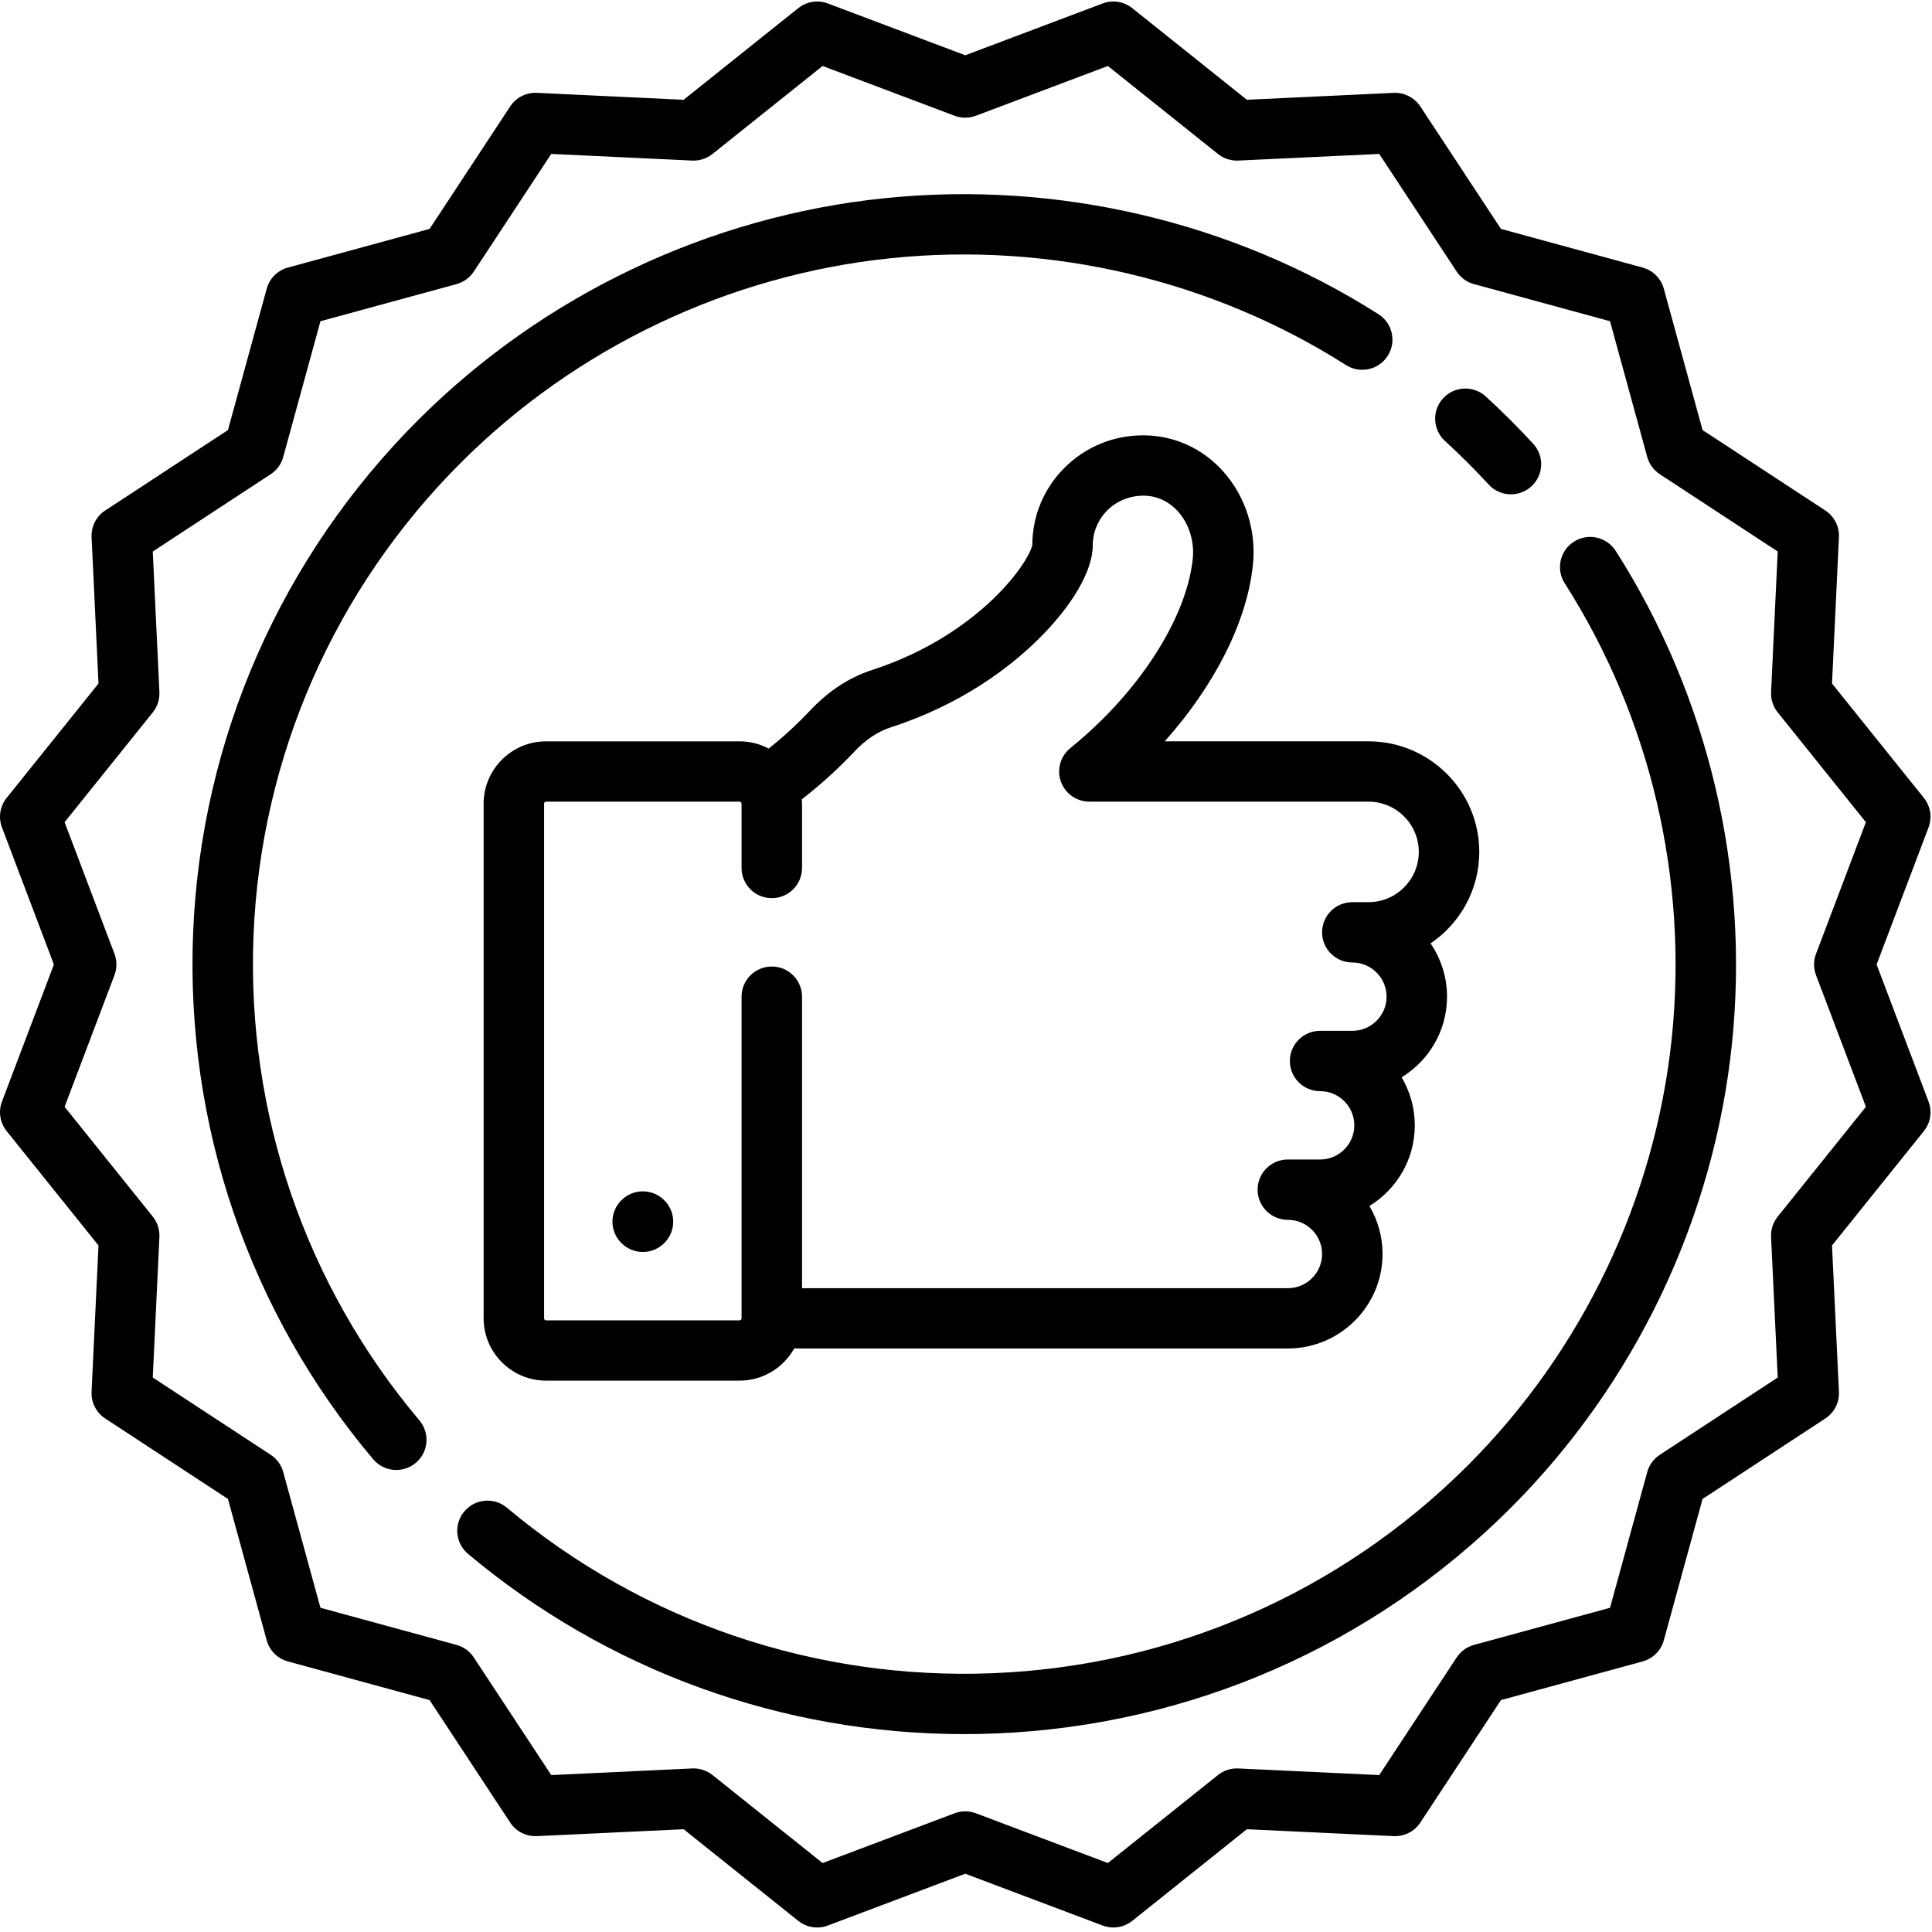
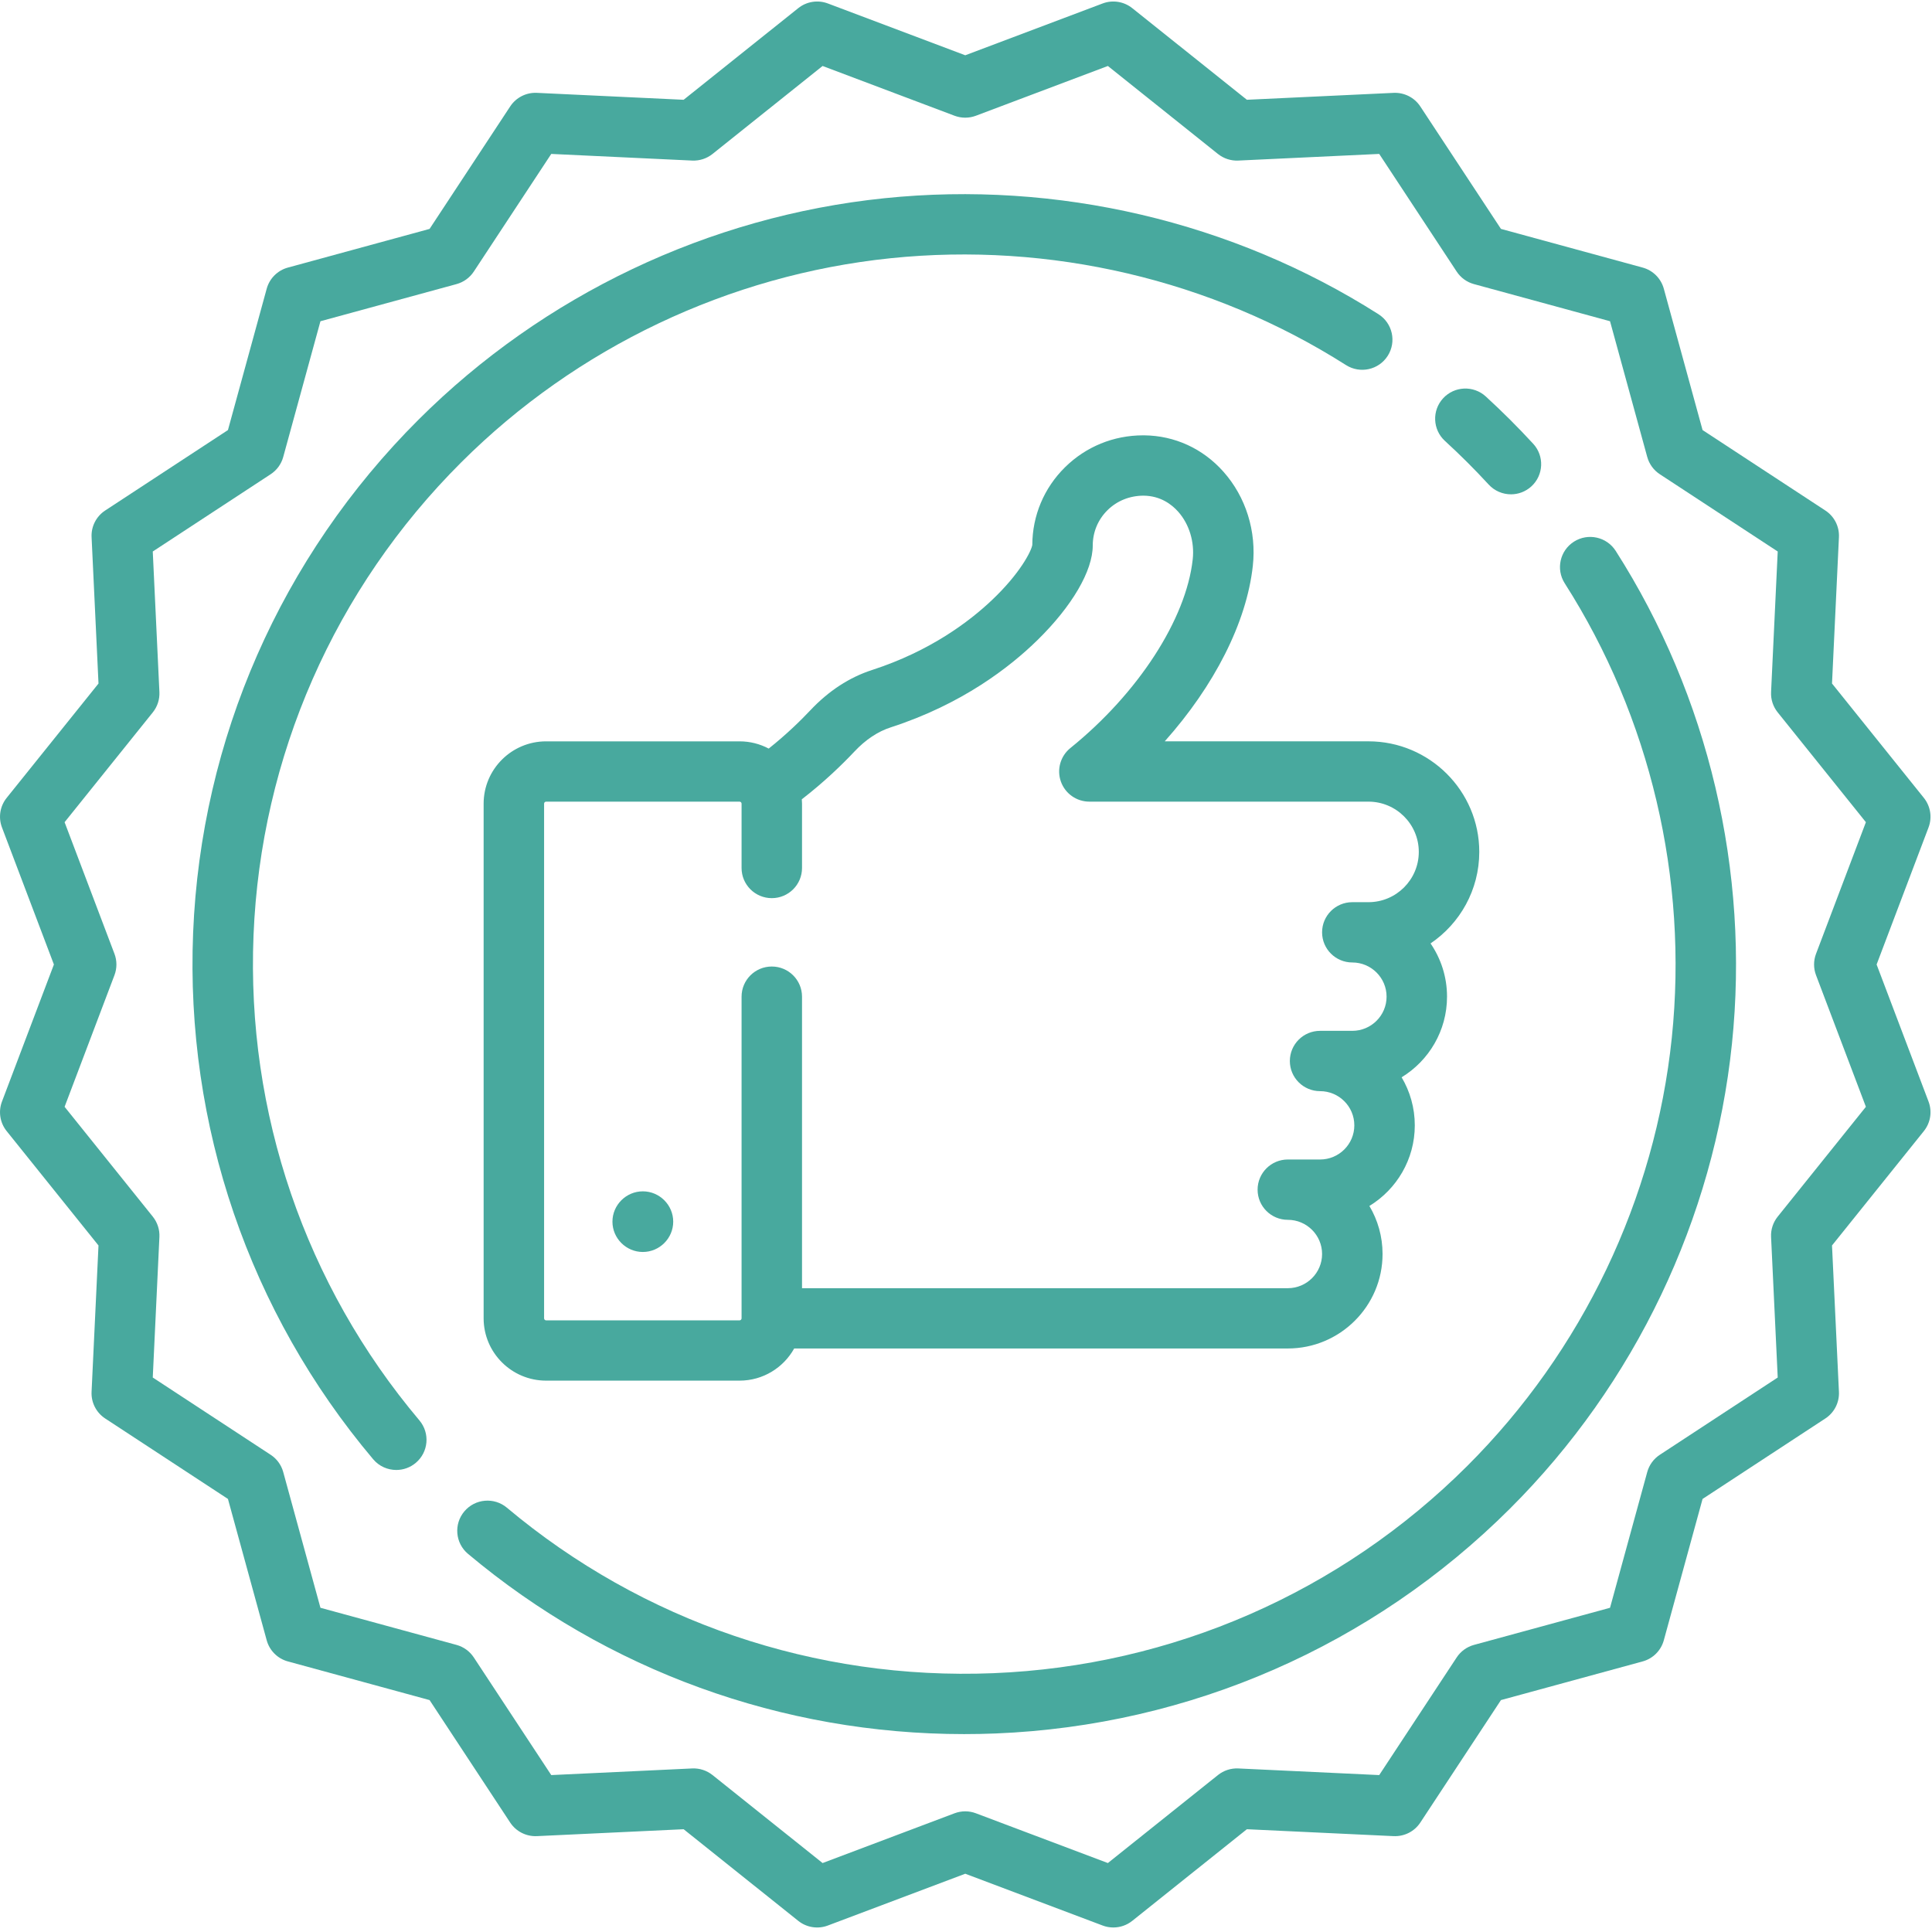
<svg xmlns="http://www.w3.org/2000/svg" xmlns:xlink="http://www.w3.org/1999/xlink" version="1.1" id="Layer_1" x="0px" y="0px" viewBox="107 879.058 200 200" style="enable-background:new 107 879.058 200 200;" xml:space="preserve">
-   <g>
+   <g fill="#48a99e">
    <path d="M260.134,967.247c0-6.311-5.148-11.447-11.473-11.447h-21.087c5.123-5.744,8.471-12.285,9.117-18.155   c0.395-3.584-0.714-7.142-3.047-9.762c-2.131-2.394-5.043-3.729-8.203-3.759c-0.038,0-0.075,0-0.111,0   c-3.057,0-5.925,1.175-8.09,3.314c-2.165,2.141-3.364,4.993-3.377,8.035c-0.112,0.667-1.286,2.964-4.162,5.691   c-2.352,2.234-6.419,5.305-12.42,7.25c-2.354,0.762-4.505,2.166-6.394,4.172c-0.991,1.051-2.474,2.506-4.311,3.965   c-0.902-0.478-1.927-0.749-3.017-0.749h-20.027c-3.566,0-6.467,2.894-6.467,6.451v53.277c0,3.557,2.901,6.451,6.467,6.451h20.027   c2.43,0,4.551-1.346,5.655-3.329h51.102c5.407,0,9.806-4.389,9.806-9.781c0-1.814-0.498-3.514-1.363-4.972   c2.817-1.719,4.7-4.818,4.7-8.347c0-1.814-0.498-3.514-1.363-4.972c2.817-1.721,4.7-4.818,4.7-8.349   c0-2.041-0.629-3.938-1.706-5.509C258.131,974.663,260.134,971.185,260.134,967.247L260.134,967.247z M248.661,972.451h-1.67   c-1.729,0-3.129,1.398-3.129,3.12c0,1.725,1.401,3.122,3.129,3.122c1.956,0,3.547,1.588,3.547,3.539   c0,1.95-1.591,3.538-3.547,3.538h-3.337c-1.729,0-3.129,1.398-3.129,3.122c0,1.725,1.401,3.122,3.129,3.122   c1.956,0,3.545,1.588,3.545,3.539c0,1.951-1.59,3.536-3.545,3.536h-3.339c-1.727,0-3.129,1.398-3.129,3.123   c0,1.725,1.401,3.122,3.129,3.122c1.955,0,3.547,1.587,3.547,3.538c0,1.951-1.592,3.539-3.547,3.539h-50.29v-30.177   c0-1.725-1.401-3.122-3.129-3.122c-1.729,0-3.129,1.398-3.129,3.122v33.297c0,0.116-0.094,0.209-0.208,0.209h-20.027   c-0.114,0-0.208-0.093-0.208-0.209v-53.279c0-0.114,0.094-0.207,0.208-0.207h20.027c0.114,0,0.208,0.093,0.208,0.207v6.66   c0,1.725,1.401,3.122,3.129,3.122c1.729,0,3.129-1.398,3.129-3.122v-6.66c0-0.15-0.011-0.298-0.023-0.449   c2.346-1.812,4.223-3.643,5.447-4.944c1.157-1.231,2.424-2.075,3.762-2.506c7.366-2.386,12.323-6.227,15.184-9.03   c3.585-3.511,5.726-7.174,5.726-9.794c0-1.384,0.541-2.683,1.525-3.654c0.995-0.985,2.314-1.504,3.737-1.506   c1.753,0.015,2.916,0.911,3.583,1.66c1.142,1.284,1.704,3.128,1.504,4.934c-0.682,6.202-5.654,13.871-12.666,19.533   c-1.031,0.833-1.424,2.223-0.982,3.468c0.442,1.247,1.624,2.08,2.95,2.08h28.887c2.876,0,5.214,2.333,5.214,5.203   C253.873,970.116,251.535,972.451,248.661,972.451L248.661,972.451z M248.661,972.451" />
    <g>
      <defs>
        <rect id="SVGID_1_" x="107" y="879.058" width="200" height="200" />
      </defs>
      <clipPath id="SVGID_2_">
        <use xlink:href="#SVGID_1_" style="overflow:visible;" />
      </clipPath>
      <path style="clip-path:url(#SVGID_2_);" d="M173.545,1002.385c-1.727,0-3.145,1.414-3.145,3.139s1.418,3.138,3.145,3.138    c1.729,0,3.146-1.413,3.146-3.138S175.274,1002.385,173.545,1002.385L173.545,1002.385z M173.545,1002.385" />
      <path style="clip-path:url(#SVGID_2_);" d="M301.266,978.903l5.377-14.192c0.39-1.033,0.205-2.194-0.486-3.056l-9.508-11.84    l0.717-15.152c0.053-1.103-0.482-2.152-1.407-2.757l-12.71-8.328l-4.012-14.633c-0.292-1.065-1.125-1.897-2.192-2.188    l-14.667-4.003l-8.349-12.678c-0.606-0.922-1.658-1.455-2.762-1.405l-15.19,0.715l-11.868-9.485    c-0.863-0.69-2.028-0.875-3.063-0.485l-14.223,5.364l-14.224-5.364c-1.037-0.39-2.201-0.205-3.064,0.485l-11.866,9.486    l-15.19-0.717c-1.111-0.052-2.156,0.483-2.763,1.405l-8.347,12.68l-14.668,4.003c-1.067,0.291-1.9,1.122-2.192,2.187    l-4.012,14.633l-12.71,8.328c-0.924,0.607-1.46,1.654-1.406,2.757l0.716,15.154l-9.508,11.838    c-0.692,0.862-0.877,2.023-0.486,3.056l5.377,14.192l-5.377,14.19c-0.391,1.032-0.206,2.194,0.486,3.056l9.507,11.84    l-0.717,15.154c-0.052,1.101,0.484,2.15,1.408,2.755l12.71,8.33l4.012,14.633c0.292,1.065,1.125,1.896,2.192,2.187l14.668,4.002    l8.347,12.681c0.608,0.922,1.66,1.453,2.763,1.403l15.19-0.715l11.866,9.486c0.864,0.69,2.028,0.875,3.063,0.483l14.225-5.362    l14.223,5.362c0.36,0.137,0.734,0.202,1.108,0.202c0.699,0,1.393-0.234,1.955-0.685l11.868-9.486l15.19,0.715    c1.107,0.049,2.155-0.481,2.762-1.403l8.349-12.681l14.667-4.002c1.068-0.291,1.9-1.124,2.192-2.187l4.012-14.633l12.71-8.33    c0.925-0.605,1.46-1.655,1.407-2.755l-0.717-15.154l9.508-11.84c0.692-0.862,0.877-2.023,0.486-3.056L301.266,978.903z     M294.994,980.005l5.163,13.629l-9.131,11.371c-0.477,0.593-0.721,1.339-0.685,2.099l0.688,14.554l-12.205,7.999    c-0.637,0.417-1.1,1.052-1.302,1.785l-3.852,14.053l-14.086,3.843c-0.736,0.202-1.372,0.663-1.79,1.299l-8.018,12.177    l-14.588-0.687c-0.762-0.036-1.509,0.207-2.104,0.683l-11.397,9.11l-13.661-5.151c-0.356-0.135-0.732-0.202-1.105-0.202    c-0.376,0-0.751,0.069-1.108,0.202l-13.659,5.151l-11.397-9.11c-0.595-0.476-1.344-0.719-2.104-0.683l-14.587,0.687l-8.018-12.177    c-0.417-0.635-1.054-1.097-1.79-1.299l-14.086-3.843l-3.853-14.053c-0.2-0.734-0.664-1.369-1.3-1.785l-12.205-7.999l0.688-14.554    c0.036-0.76-0.208-1.506-0.684-2.099l-9.131-11.371l5.163-13.629c0.269-0.711,0.269-1.496,0-2.207l-5.163-13.627l9.131-11.37    c0.476-0.593,0.72-1.341,0.684-2.099l-0.688-14.553l12.205-7.999c0.636-0.416,1.1-1.051,1.3-1.785l3.853-14.053l14.086-3.844    c0.734-0.2,1.37-0.662,1.79-1.297l8.018-12.179l14.587,0.688c0.761,0.035,1.51-0.207,2.104-0.682l11.397-9.11l13.659,5.151    c0.715,0.268,1.5,0.268,2.213,0l13.661-5.151l11.397,9.11c0.595,0.475,1.344,0.718,2.104,0.682l14.588-0.688l8.018,12.179    c0.418,0.635,1.054,1.097,1.79,1.297l14.086,3.844l3.852,14.053c0.202,0.732,0.665,1.367,1.302,1.785l12.205,7.999l-0.688,14.553    c-0.036,0.759,0.208,1.506,0.685,2.099l9.131,11.37l-5.163,13.627C294.725,978.509,294.725,979.295,294.994,980.005    L294.994,980.005z M294.994,980.005" />
    </g>
    <path d="M265.718,924.998c-0.78-0.846-1.588-1.687-2.401-2.5c-0.816-0.812-1.658-1.618-2.506-2.396   c-1.273-1.165-3.253-1.082-4.421,0.188c-1.169,1.27-1.085,3.246,0.188,4.411c0.782,0.717,1.561,1.46,2.314,2.211   c0.751,0.751,1.498,1.527,2.216,2.308c0.616,0.669,1.46,1.01,2.306,1.01c0.755,0,1.513-0.272,2.114-0.822   C266.8,928.244,266.886,926.268,265.718,924.998L265.718,924.998z M265.718,924.998" />
    <path d="M249.698,911.584c-15.089-9.591-33.257-13.854-51.155-12.005c-18.159,1.876-35.282,10.017-48.216,22.92   c-14.233,14.2-22.52,33.066-23.335,53.118c-0.808,19.936,5.809,39.291,18.637,54.5c0.618,0.734,1.504,1.112,2.396,1.112   c0.711,0,1.426-0.241,2.013-0.734c1.323-1.11,1.492-3.078,0.379-4.398c-11.818-14.013-17.917-31.853-17.172-50.226   c0.751-18.483,8.387-35.87,21.508-48.957c11.919-11.893,27.701-19.394,44.437-21.124c16.499-1.706,33.244,2.223,47.147,11.06   c1.458,0.926,3.39,0.5,4.319-0.954C251.584,914.439,251.155,912.509,249.698,911.584L249.698,911.584z M249.698,911.584" />
    <path d="M274.257,936.085c-0.928-1.454-2.864-1.882-4.321-0.956c-1.458,0.926-1.885,2.856-0.957,4.311   c8.858,13.871,12.794,30.576,11.087,47.037c-1.734,16.694-9.253,32.44-21.174,44.334c-13.118,13.087-30.545,20.708-49.07,21.455   c-18.416,0.747-36.297-5.339-50.345-17.13c-1.321-1.11-3.295-0.941-4.408,0.379c-1.113,1.32-0.944,3.288,0.379,4.398   c14.412,12.096,32.535,18.66,51.353,18.658c1.088,0,2.182-0.021,3.274-0.065c20.101-0.812,39.009-9.081,53.242-23.281   c12.935-12.903,21.094-29.987,22.973-48.106C288.144,969.263,283.87,951.139,274.257,936.085L274.257,936.085z M274.257,936.085" />
  </g>
</svg>
